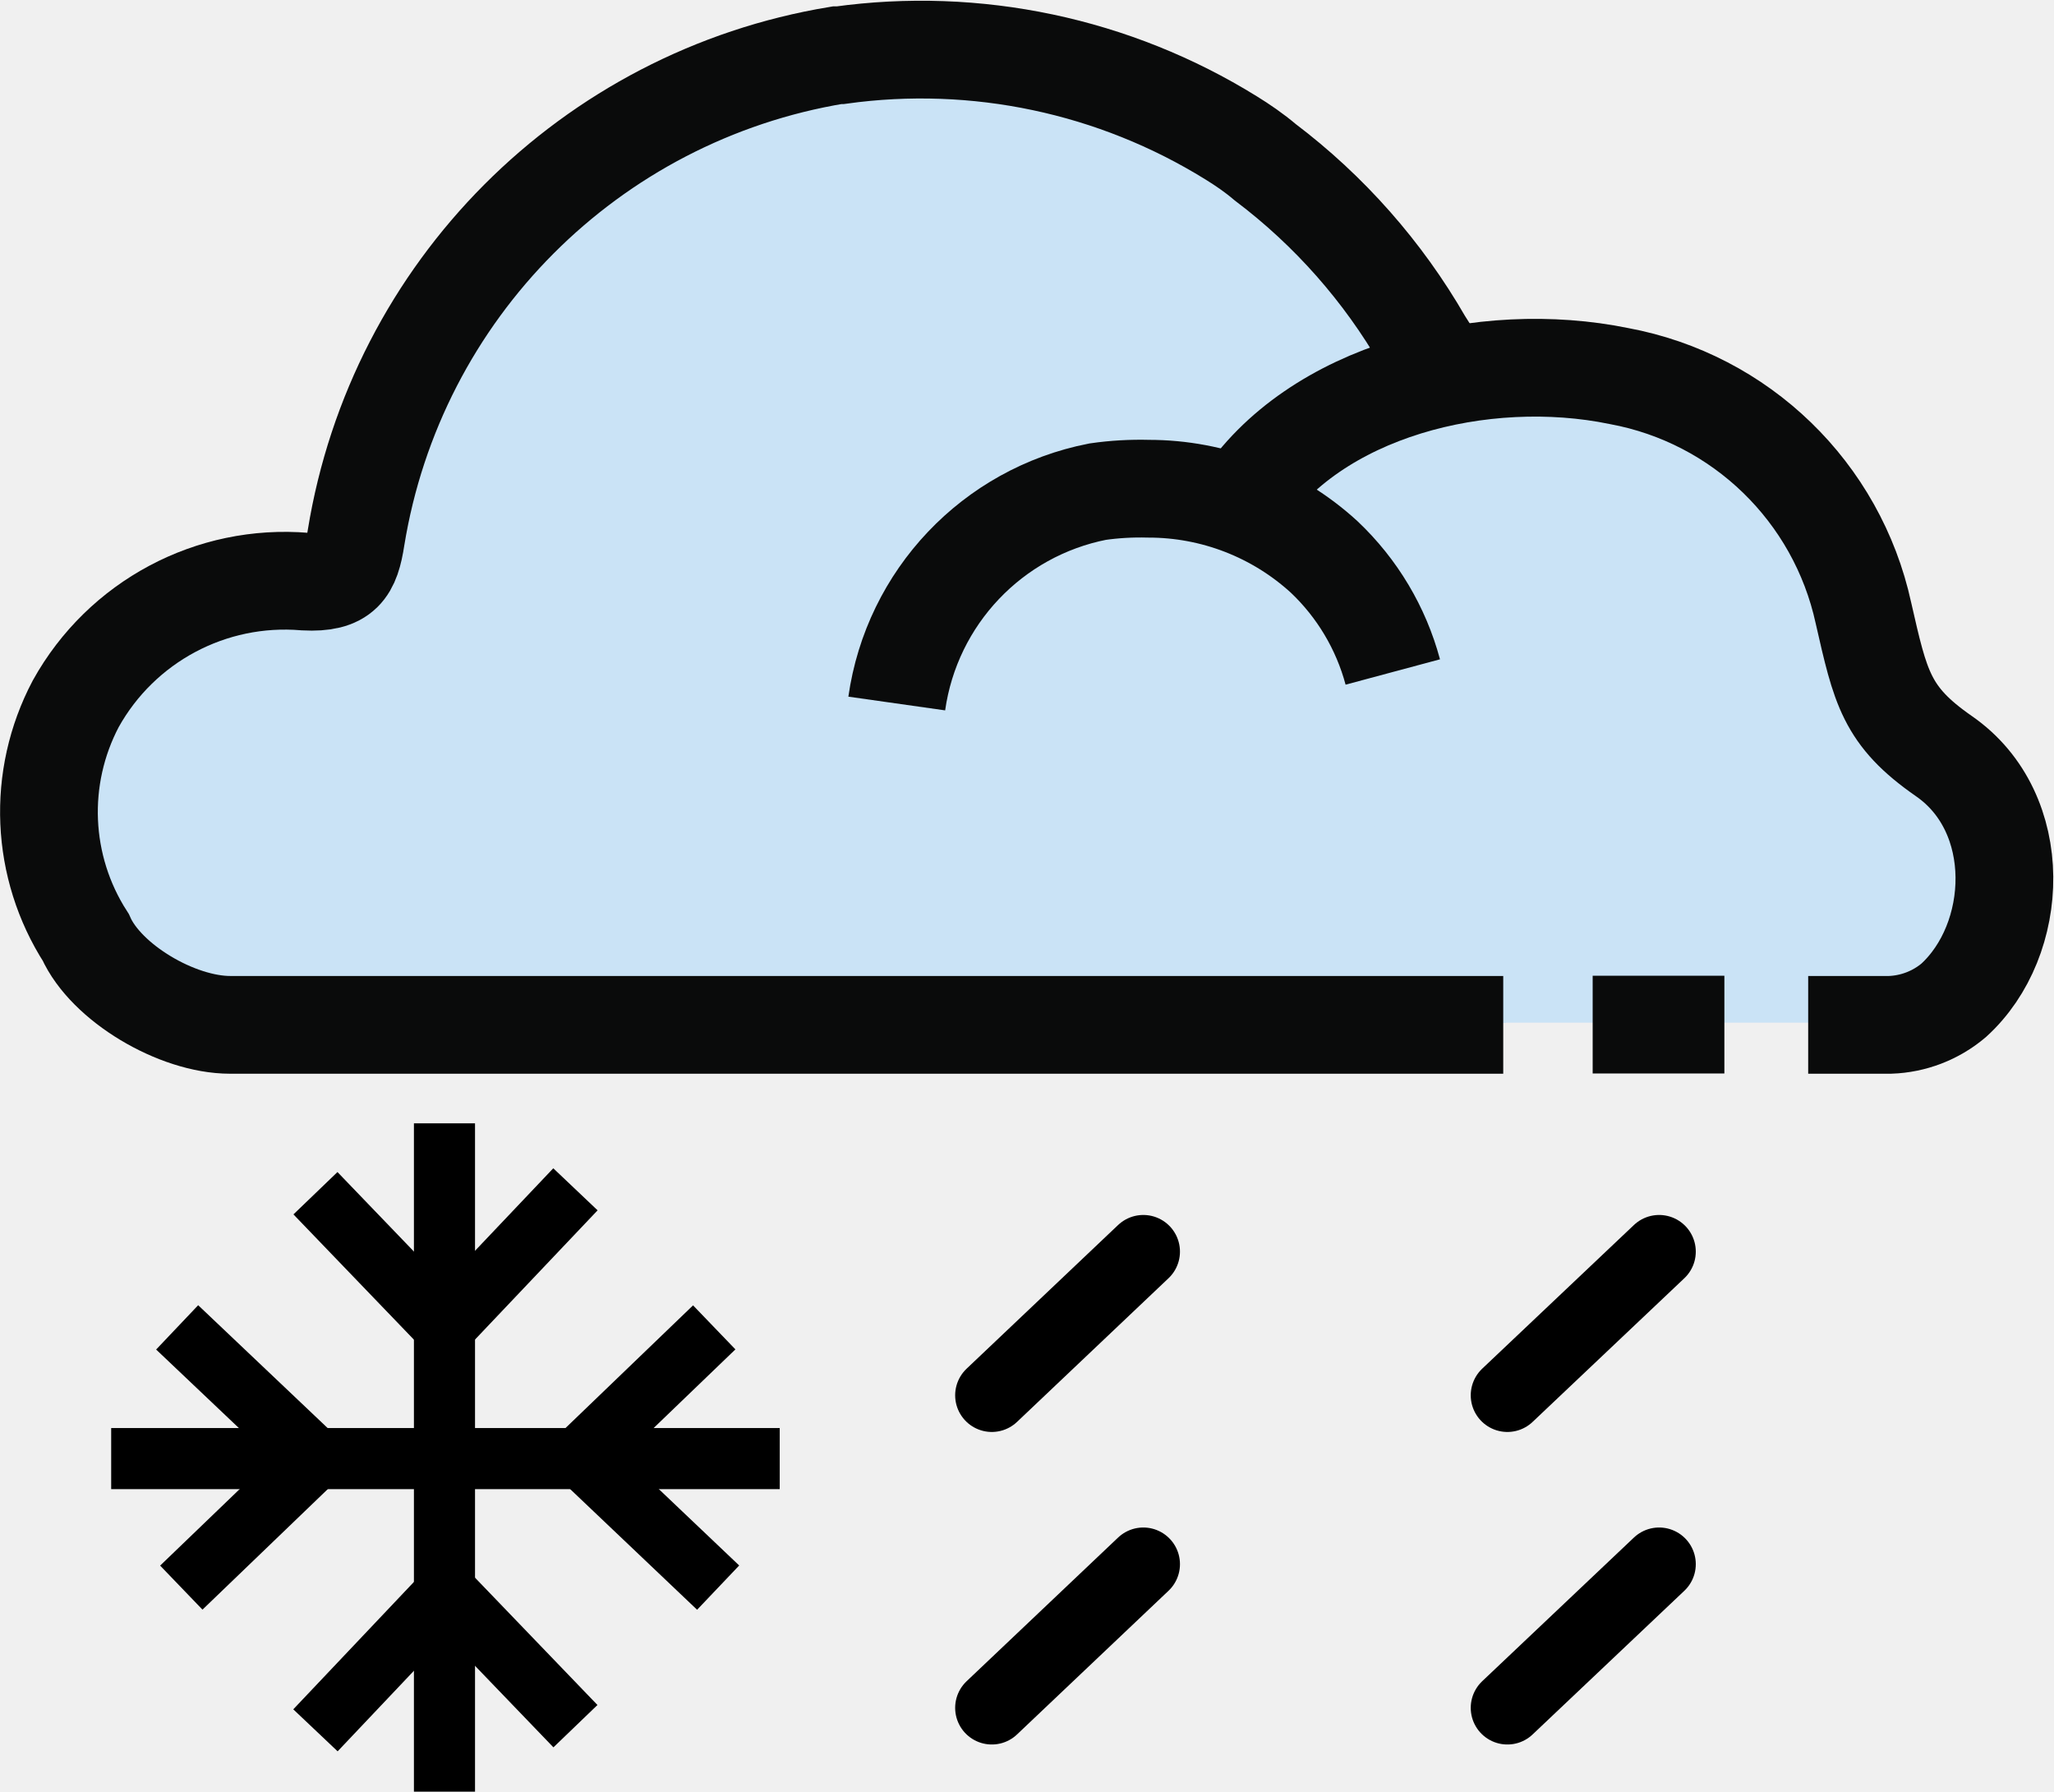
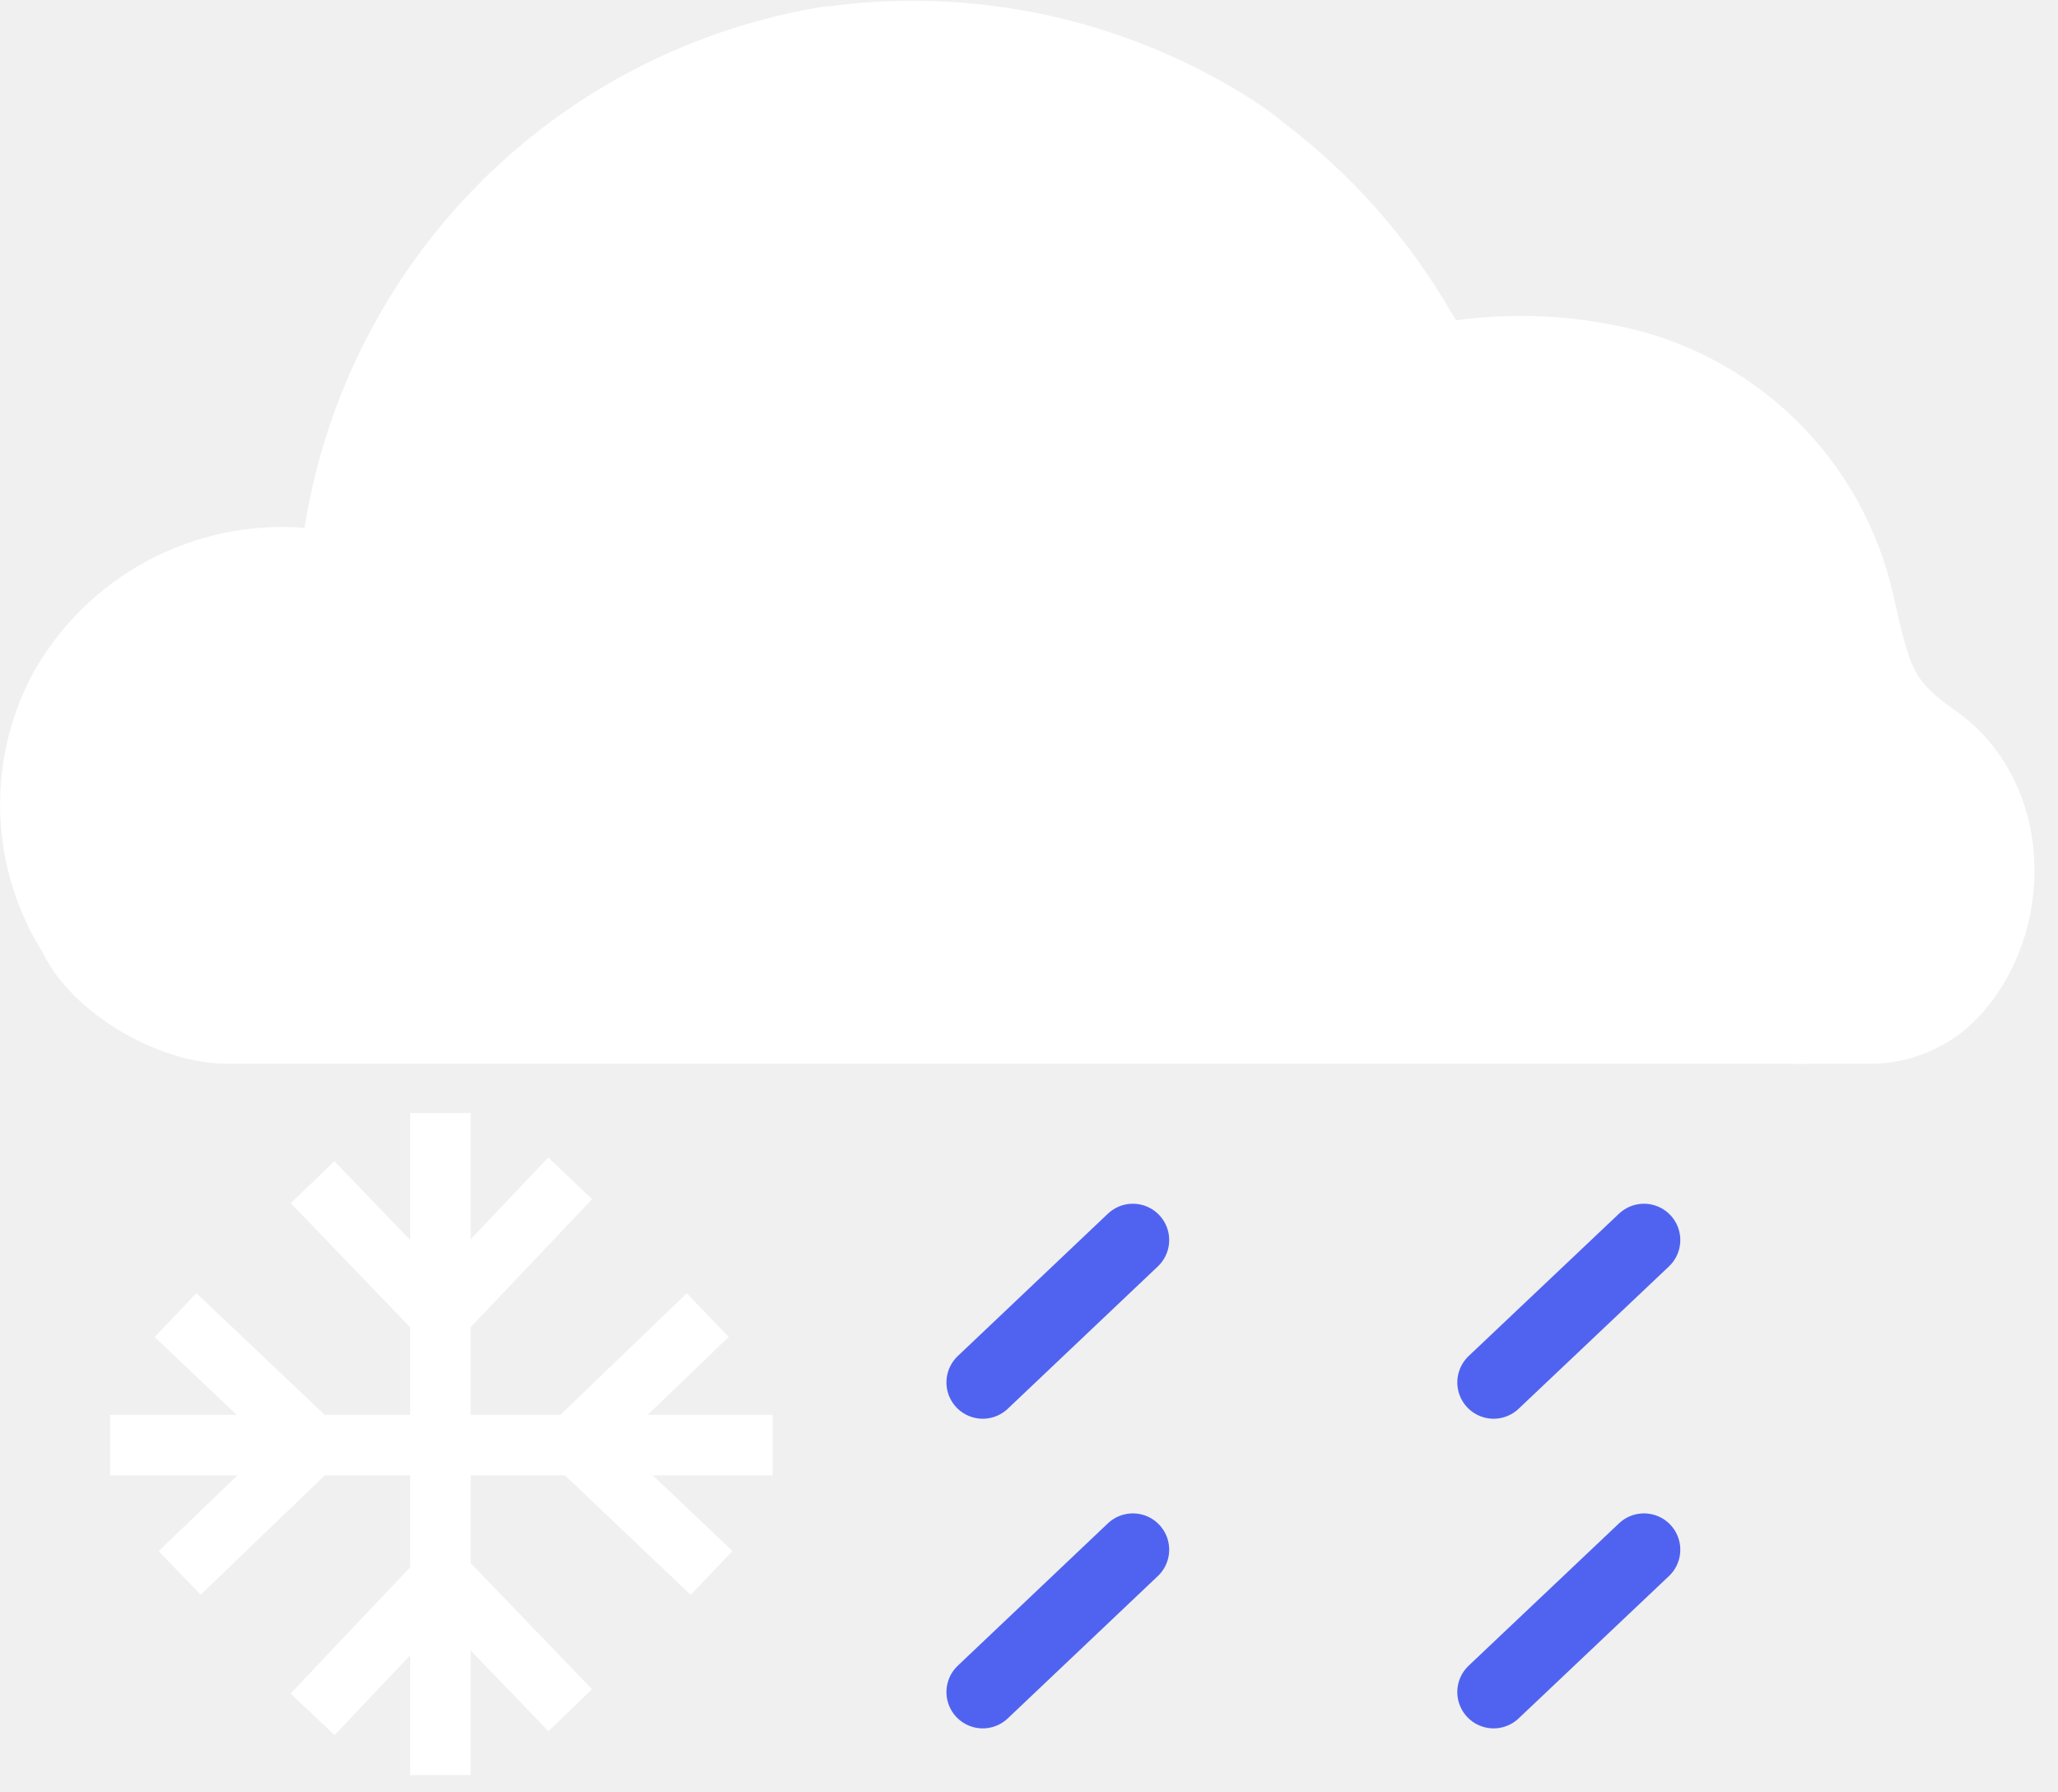
- <svg xmlns="http://www.w3.org/2000/svg" viewBox="0 0 84.06 73.32">
+ <svg xmlns="http://www.w3.org/2000/svg" width="85" height="74" viewBox="0 0 85 74" fill="none">
+   <g clip-path="url(#clip0_3430_1579)">
+     <path d="M61.63 41.86H9.79C7.62 41.86 4.79 40.15 3.91 38.29C3.007 36.884 2.494 35.264 2.424 33.594C2.354 31.925 2.729 30.267 3.51 28.79C4.417 27.147 5.779 25.802 7.433 24.915C9.086 24.028 10.96 23.637 12.831 23.79C14.4 23.87 14.72 23.3 14.911 22.01C15.717 17.1 18.041 12.567 21.556 9.046C25.072 5.525 29.602 3.194 34.511 2.38H34.63C40.149 1.611 45.763 2.796 50.501 5.73C50.971 6.01 51.431 6.33 51.891 6.67C54.508 8.655 56.699 11.148 58.331 14L59.071 15.27" fill="white" />
+     <path d="M36.93 28.78C37.226 26.669 38.173 24.703 39.639 23.156C41.106 21.609 43.018 20.558 45.11 20.15C45.771 20.042 46.44 19.988 47.11 19.99C49.756 19.986 52.308 20.975 54.26 22.76C55.632 24.04 56.616 25.678 57.1 27.49" fill="white" />
+     <path d="M50.93 20.63C53.93 16.01 60.83 14.31 66.34 15.44C68.772 15.882 71.019 17.032 72.798 18.748C74.578 20.463 75.81 22.666 76.34 25.08C77.04 28.08 77.26 29.28 79.61 30.91C82.95 33.23 82.72 38.41 80.01 40.85C79.284 41.465 78.371 41.818 77.42 41.85H59.47" fill="white" />
+     <path d="M12.91 70.81L18.27 65.15L23.55 70.64" stroke="white" stroke-width="2.5" stroke-miterlimit="10" />
+     <path d="M23.55 48.67L18.19 54.32L12.91 48.83" stroke="white" stroke-width="2.5" stroke-miterlimit="10" />
+     <path d="M18.19 45.97V73.32" stroke="white" stroke-width="2.5" stroke-miterlimit="10" />
+     <path d="M29.39 64.97L23.74 59.6L29.23 54.32" stroke="white" stroke-width="2.5" stroke-miterlimit="10" />
+     <path d="M7.25 54.32L12.91 59.69L7.42 64.97" stroke="white" stroke-width="2.5" stroke-miterlimit="10" />
+     <path d="M4.55 59.69H31.91" stroke="white" stroke-width="2.5" stroke-miterlimit="10" />
+     <path d="M67.9 64.01L61.69 69.89" stroke="#5063F0" stroke-width="3" stroke-miterlimit="10" stroke-linecap="round" />
+     <path d="M46.79 64.01L40.59 69.89" stroke="#5063F0" stroke-width="3" stroke-miterlimit="10" stroke-linecap="round" />
+     <path d="M67.9 51.22L61.69 57.1" stroke="#5063F0" stroke-width="3" stroke-miterlimit="10" stroke-linecap="round" />
+     <path d="M46.79 51.22L40.59 57.1" stroke="#5063F0" stroke-width="3" stroke-miterlimit="10" stroke-linecap="round" />
+     <path d="M74.5 41.94H9.42C7.24 41.94 4.34 40.22 3.51 38.36C2.601 36.946 2.084 35.315 2.012 33.636C1.94 31.956 2.316 30.287 3.1 28.8C4.016 27.152 5.389 25.803 7.053 24.916C8.717 24.029 10.601 23.642 12.48 23.8C14.05 23.88 14.37 23.31 14.57 22.01C15.372 17.071 17.703 12.509 21.236 8.965C24.768 5.422 29.324 3.077 34.26 2.26H34.38C39.945 1.486 45.605 2.682 50.38 5.64C50.85 5.93 51.32 6.25 51.78 6.64C54.403 8.622 56.6 11.111 58.24 13.96L59 15.16" stroke="white" stroke-width="4" stroke-miterlimit="10" />
+     <path d="M36.7 28.79C37.001 26.671 37.953 24.697 39.426 23.143C40.899 21.59 42.819 20.533 44.92 20.12C45.609 20.021 46.305 19.981 47 20C49.661 19.998 52.227 20.994 54.19 22.79C55.544 24.07 56.517 25.701 57 27.5" stroke="white" stroke-width="4" stroke-miterlimit="10" />
+     <path d="M50.77 20.61C53.77 15.96 60.72 14.25 66.26 15.39C68.696 15.841 70.944 17.002 72.723 18.725C74.502 20.449 75.732 22.66 76.26 25.08C76.96 28.14 77.19 29.3 79.55 30.94C82.91 33.26 82.67 38.47 79.95 40.94C79.22 41.555 78.304 41.908 77.35 41.94H74" stroke="white" stroke-width="4" stroke-miterlimit="10" />
+   </g>
  <defs>
-     <style>.cls-1{fill:#cae3f6;}.cls-2,.cls-3,.cls-4{fill:none;stroke-miterlimit:10;}.cls-2,.cls-3{stroke:#000;}.cls-2{stroke-width:2.5px;}.cls-3{stroke-linecap:round;stroke-width:3px;}.cls-4{stroke:#0a0b0b;stroke-width:4px;}</style>
+     <clipPath id="clip0_3430_1579">
+       <rect width="84.06" height="73.32" fill="white" />
+     </clipPath>
  </defs>
-   <g id="Layer_2" data-name="Layer 2">
-     <g id="Layer_1-2" data-name="Layer 1">
-       <path class="cls-1" d="M61.63,41.86H9.79c-2.17,0-5-1.71-5.88-3.57a9.42,9.42,0,0,1-.4-9.5,9.74,9.74,0,0,1,9.32-5c1.57.08,1.89-.49,2.08-1.78A23.81,23.81,0,0,1,34.51,2.38l.12,0A23.88,23.88,0,0,1,50.5,5.73c.47.28.93.6,1.39.94A24.41,24.41,0,0,1,58.33,14l.74,1.27" />
-       <path class="cls-1" d="M36.93,28.78a10.24,10.24,0,0,1,8.18-8.63,12.09,12.09,0,0,1,2-.16,10.57,10.57,0,0,1,7.15,2.77,10,10,0,0,1,2.84,4.73" />
-       <path class="cls-1" d="M50.93,20.63c3-4.62,9.9-6.32,15.41-5.19a12.53,12.53,0,0,1,10,9.64c.7,3,.92,4.2,3.27,5.83,3.34,2.32,3.11,7.5.4,9.94a4.23,4.23,0,0,1-2.59,1H59.47" />
-       <line class="cls-1" x1="65.26" y1="41.85" x2="70.63" y2="41.85" />
-       <polyline class="cls-2" points="12.91 70.81 18.27 65.15 23.55 70.64" />
-       <polyline class="cls-2" points="23.55 48.67 18.19 54.32 12.91 48.83" />
-       <line class="cls-2" x1="18.19" y1="45.97" x2="18.19" y2="73.32" />
-       <polyline class="cls-2" points="29.39 64.97 23.74 59.6 29.23 54.32" />
-       <polyline class="cls-2" points="7.25 54.32 12.91 59.69 7.42 64.97" />
-       <line class="cls-2" x1="4.55" y1="59.69" x2="31.91" y2="59.69" />
-       <line class="cls-3" x1="67.9" y1="64.01" x2="61.69" y2="69.89" />
-       <line class="cls-3" x1="46.79" y1="64.01" x2="40.59" y2="69.89" />
-       <line class="cls-3" x1="67.9" y1="51.22" x2="61.69" y2="57.1" />
-       <line class="cls-3" x1="46.79" y1="51.22" x2="40.59" y2="57.1" />
-       <path class="cls-4" d="M61.52,41.94H9.42c-2.18,0-5.08-1.72-5.91-3.58A9.49,9.49,0,0,1,3.1,28.8a9.79,9.79,0,0,1,9.38-5c1.57.08,1.89-.49,2.09-1.79A23.9,23.9,0,0,1,34.26,2.26l.12,0a24.08,24.08,0,0,1,16,3.38c.47.29.94.61,1.4,1a24.49,24.49,0,0,1,6.46,7.32L59,15.16" />
-       <path class="cls-4" d="M36.7,28.79a10.31,10.31,0,0,1,8.22-8.67A12.28,12.28,0,0,1,47,20a10.64,10.64,0,0,1,7.19,2.79A10.08,10.08,0,0,1,57,27.5" />
-       <path class="cls-4" d="M50.77,20.61c3-4.65,9.95-6.36,15.49-5.22a12.58,12.58,0,0,1,10,9.69c.7,3.06.93,4.22,3.29,5.86,3.36,2.32,3.12,7.53.4,10a4.26,4.26,0,0,1-2.6,1H74" />
-       <line class="cls-4" x1="65.18" y1="41.93" x2="70.57" y2="41.93" />
-     </g>
-   </g>
</svg>
